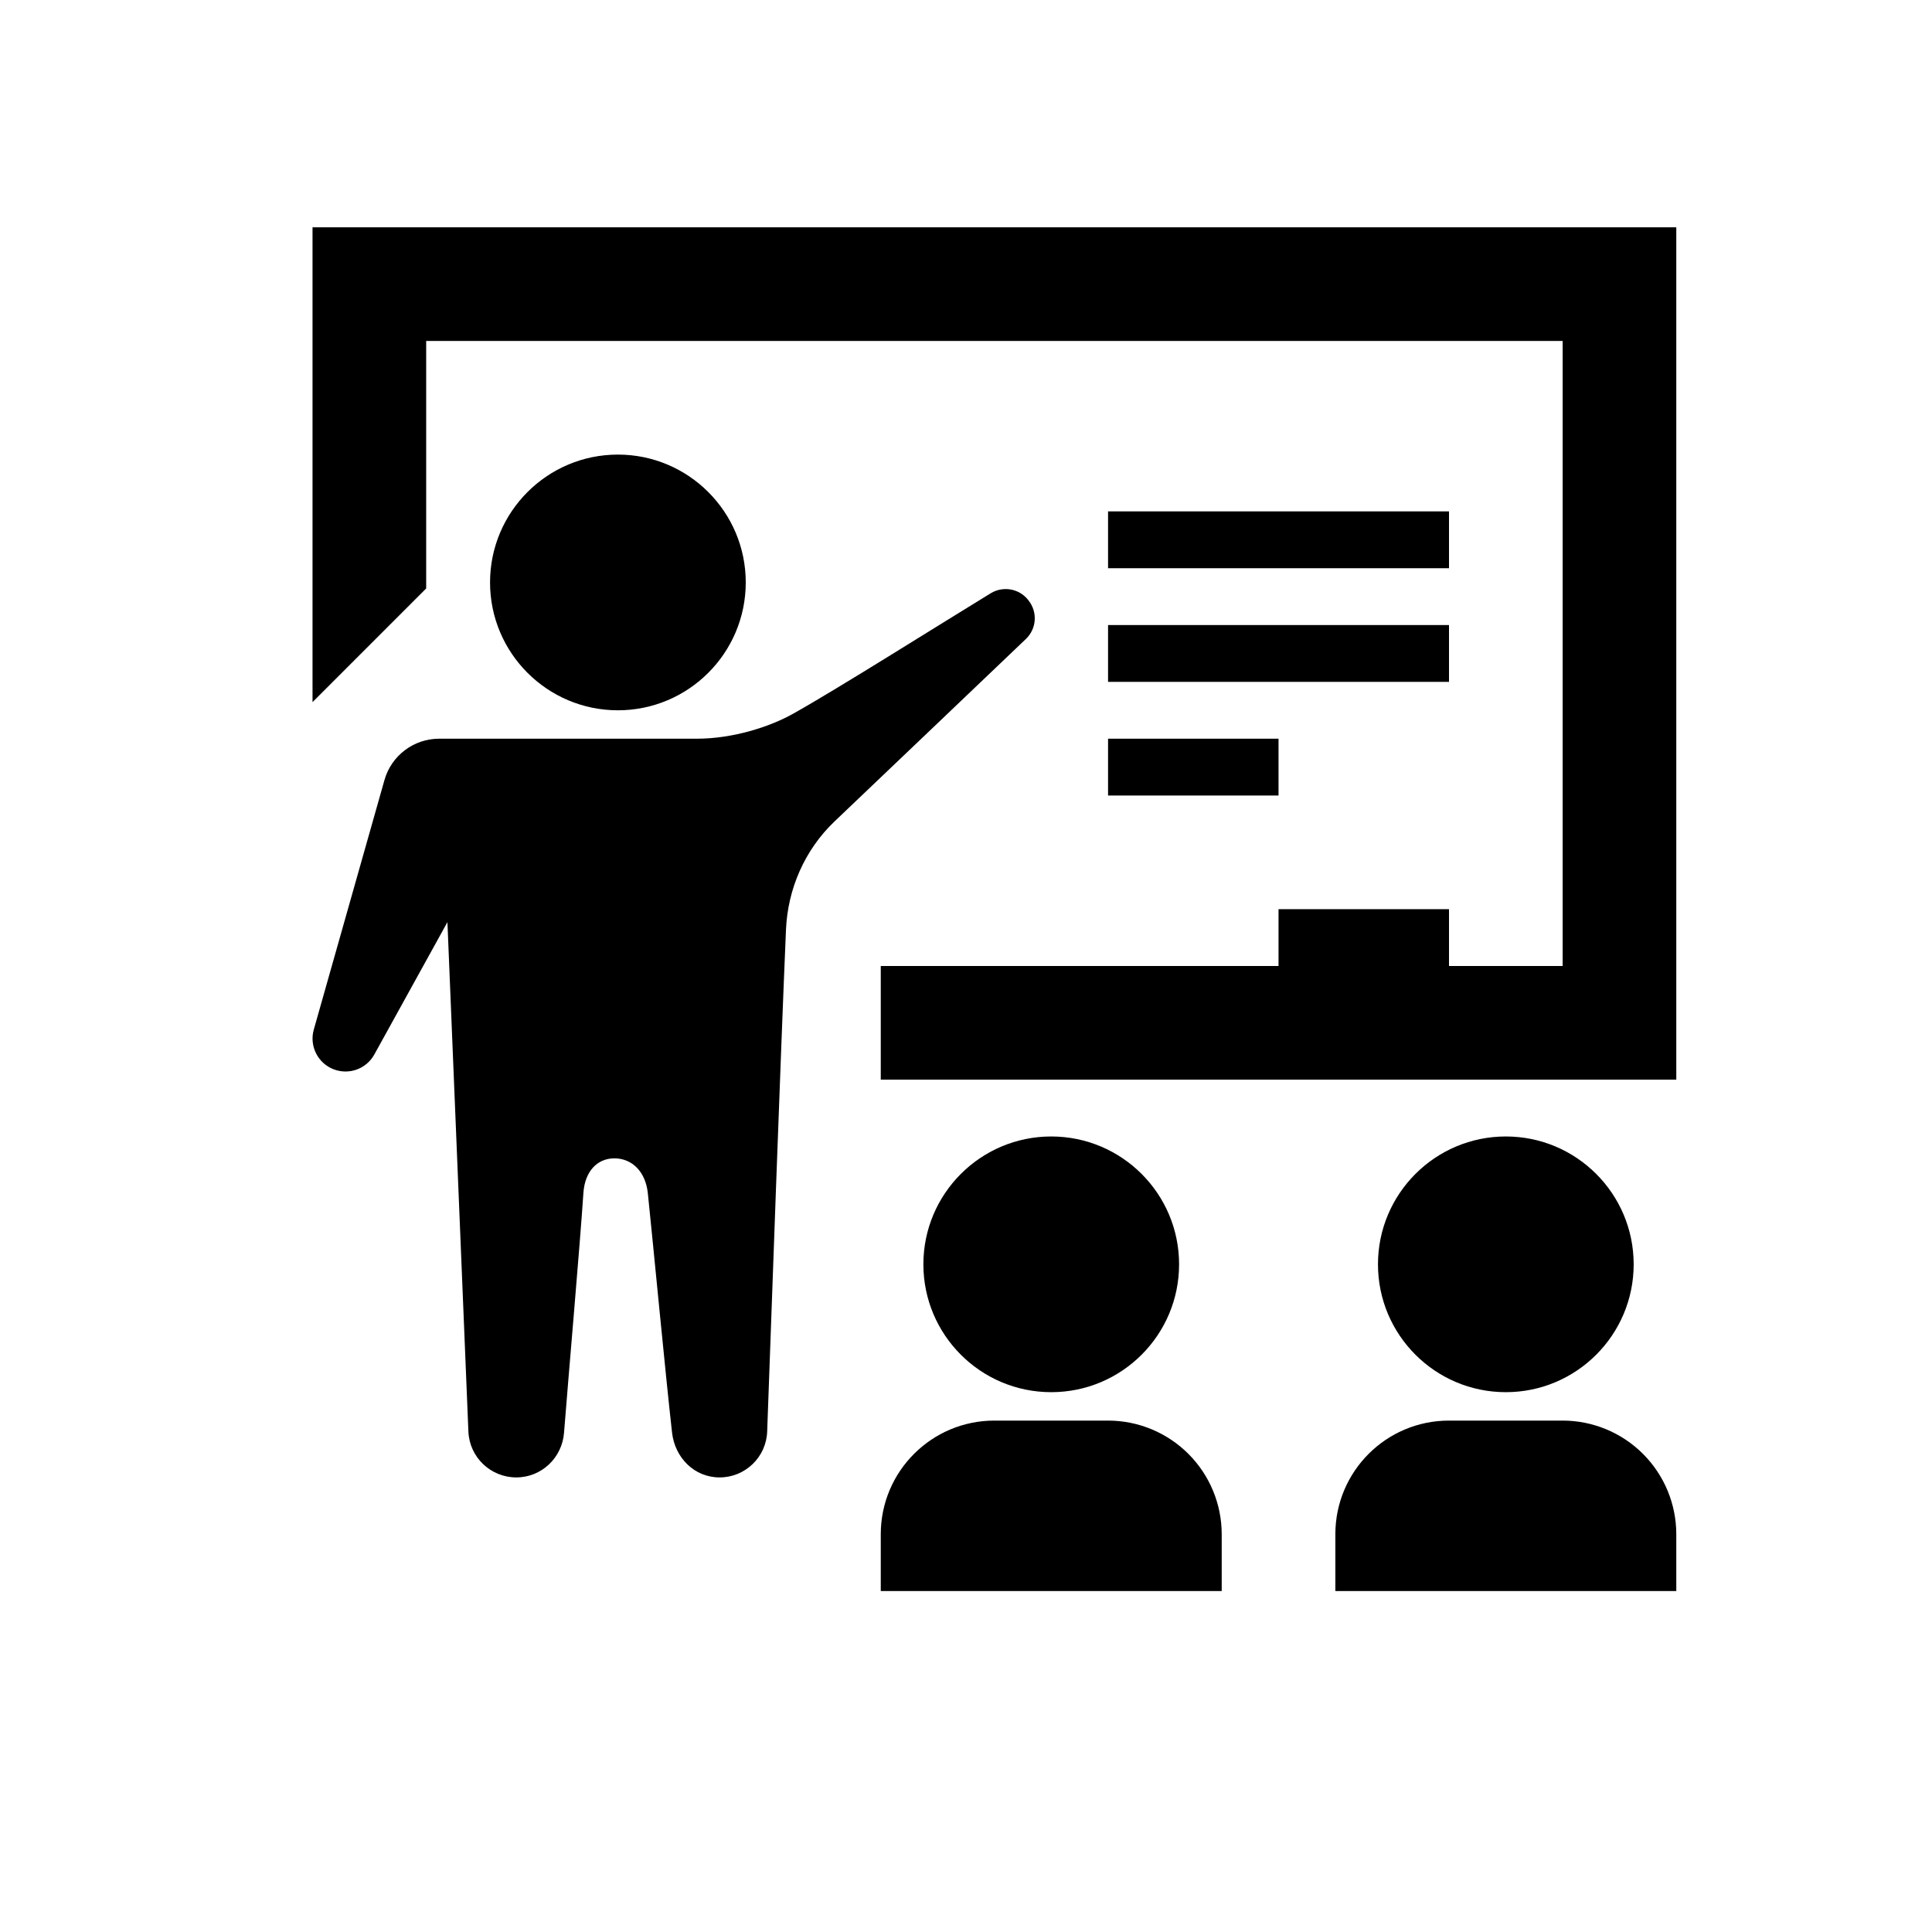
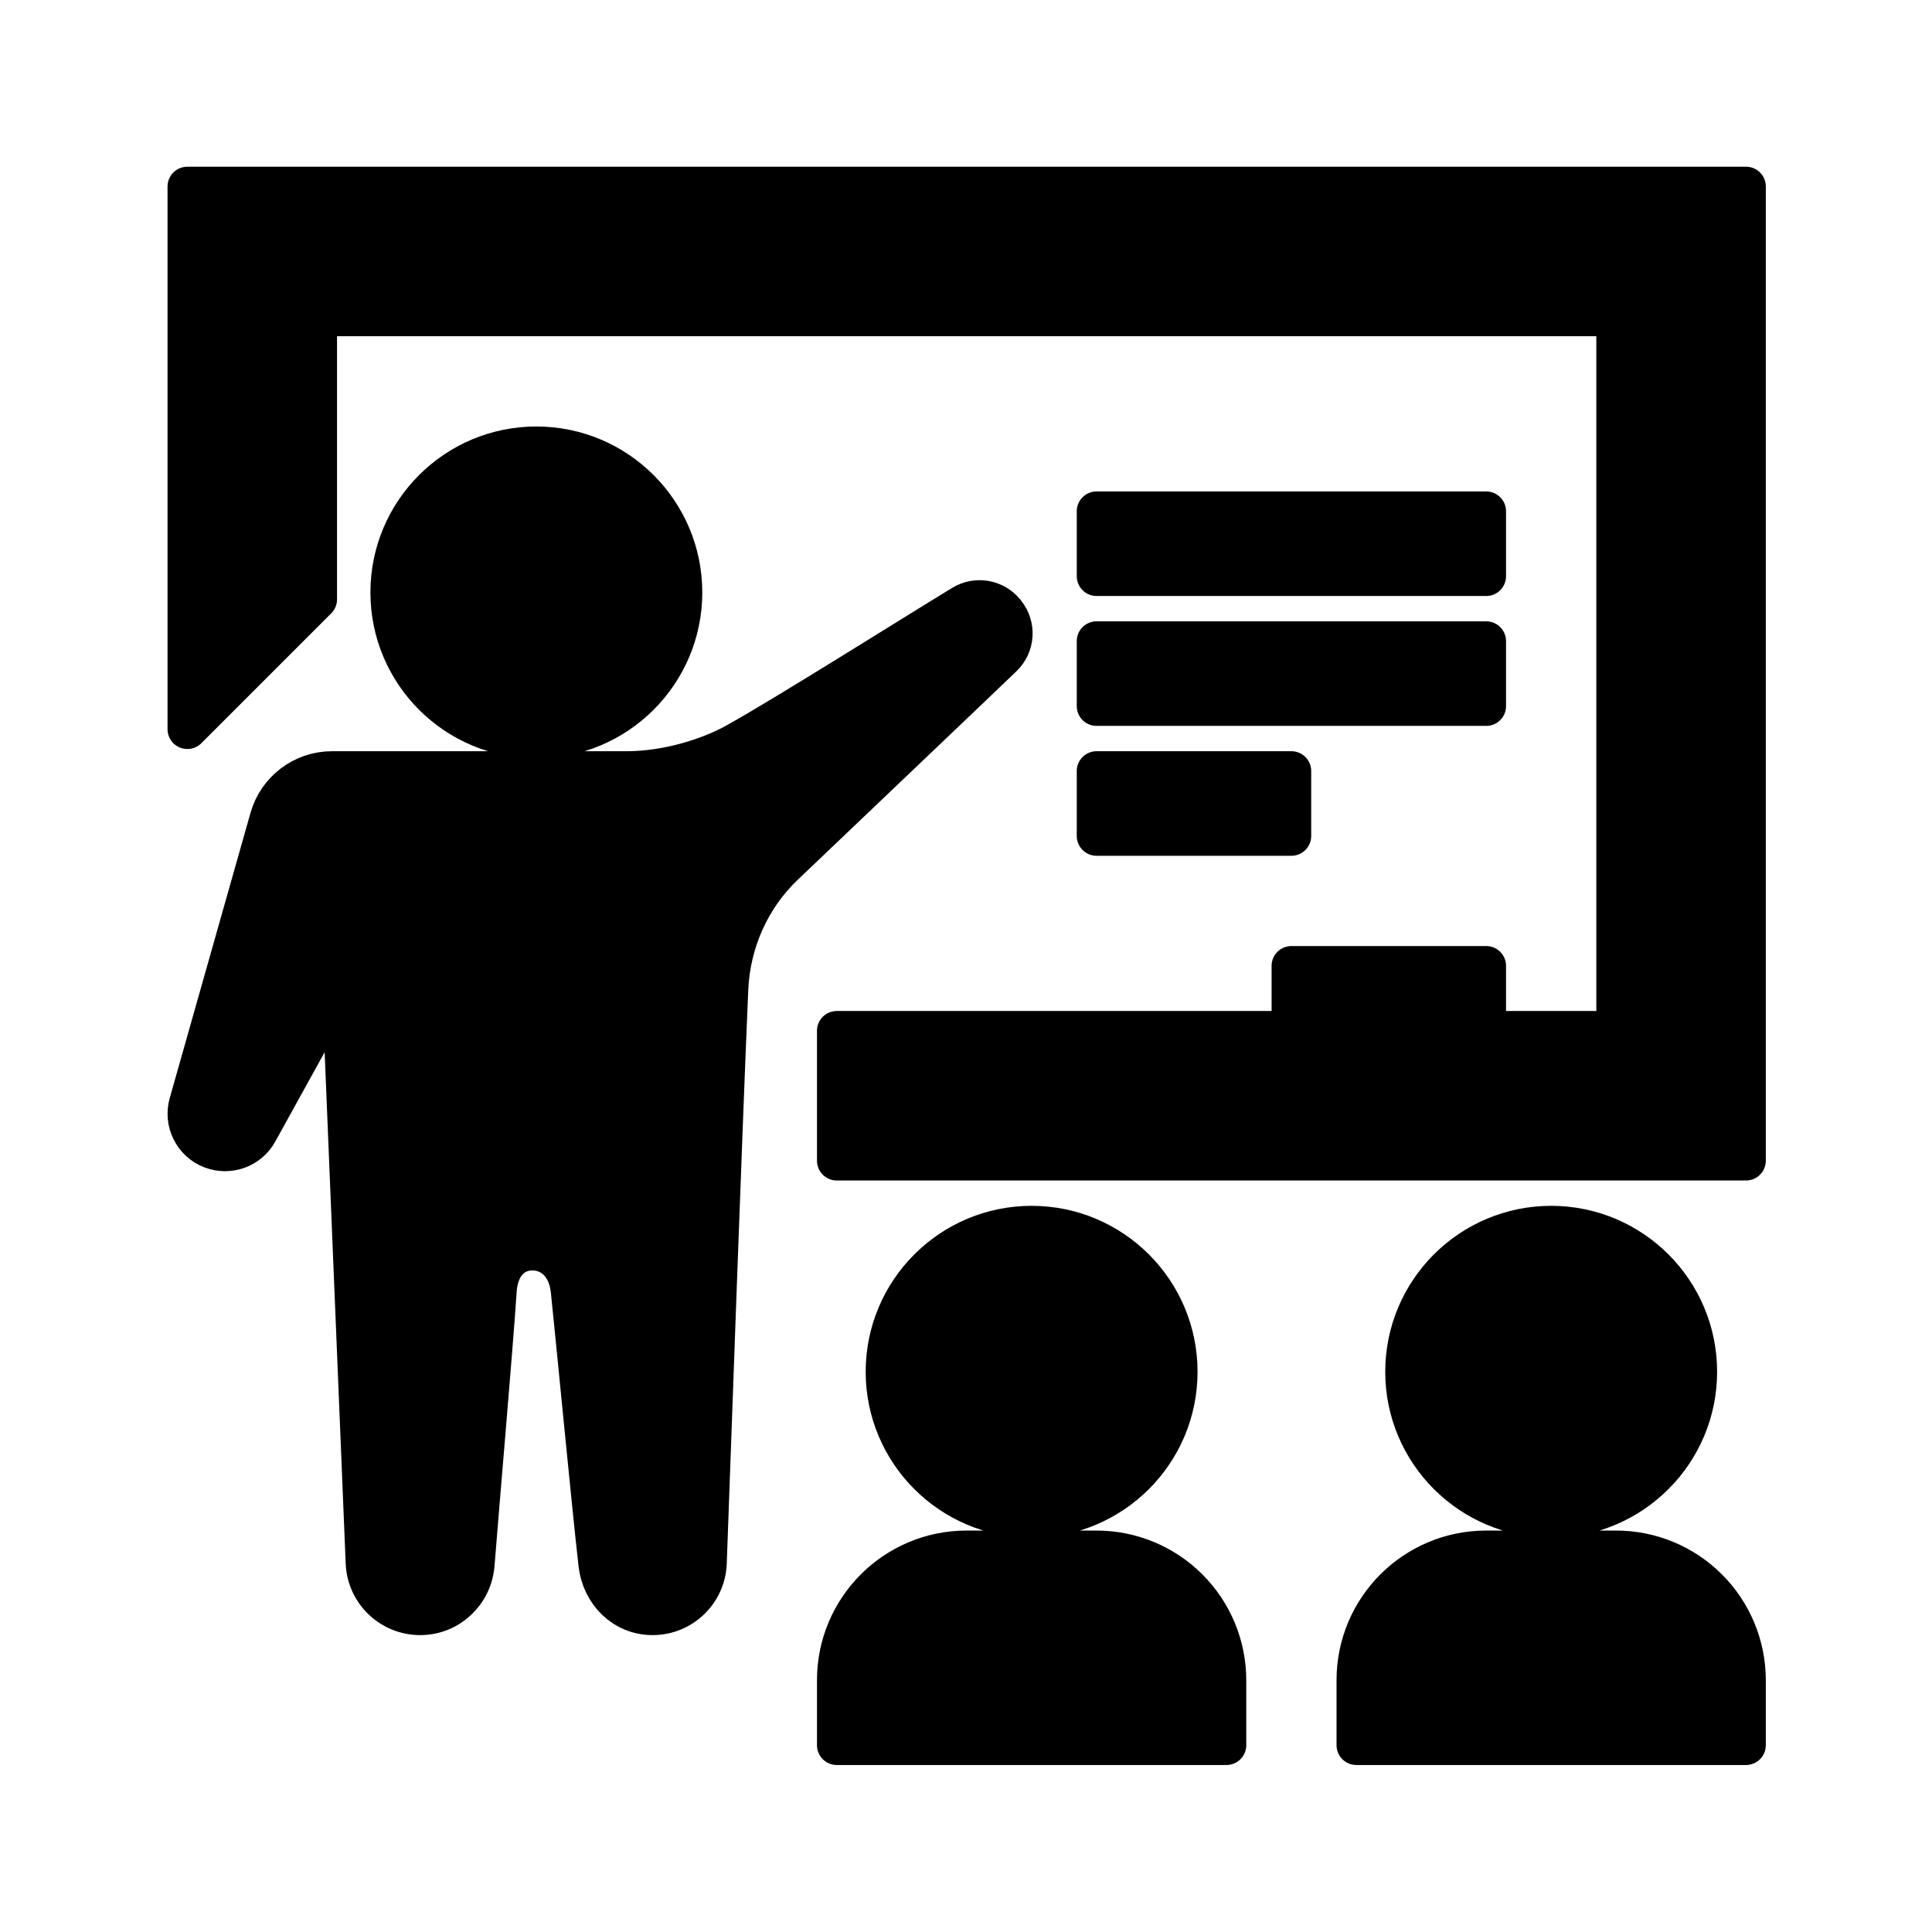
- <svg xmlns="http://www.w3.org/2000/svg" style="width:24px;height:24px" height="24" width="24" viewBox="-5 -4 33 34">
-   <path d="M10 23c0-1.105.895-2 2-2h2c.53 0 1.039.211 1.414.586s.586.884.586 1.414v1h-6v-1zm8 0c0-1.105.895-2 2-2h2c.53 0 1.039.211 1.414.586s.586.884.586 1.414v1h-6v-1zm-11.241-14c.649 0 1.293-.213 1.692-.436.755-.42 2.695-1.643 3.485-2.124.216-.131.495-.083.654.113l.008.011c.165.204.146.499-.043.68-.622.597-2.443 2.328-3.37 3.213-.522.499-.822 1.183-.853 1.904-.095 2.207-.261 6.912-.331 8.833-.017.45-.387.806-.837.806h-.001c-.444 0-.786-.347-.836-.788-.111-.981-.329-3.28-.426-4.212-.04-.384-.28-.613-.585-.615-.304-.001-.523.226-.549.609-.061.921-.265 3.248-.341 4.22-.034.442-.397.786-.84.786h-.001c-.452 0-.824-.357-.842-.808-.097-2.342-.369-8.964-.369-8.964l-1.287 2.33c-.14.253-.445.364-.715.26h-.001c-.279-.108-.43-.411-.349-.698l1.244-4.393c.122-.43.515-.727.962-.727h4.531zm6.241 7c1.242 0 2.25 1.008 2.25 2.25s-1.008 2.25-2.25 2.25-2.25-1.008-2.25-2.25 1.008-2.25 2.25-2.25zm8 0c1.242 0 2.25 1.008 2.25 2.25s-1.008 2.25-2.25 2.25-2.25-1.008-2.25-2.25 1.008-2.25 2.25-2.25zm3-1h-14v-2h7v-1h3v1h2v-11h-20v4.356l-2 2v-8.356h24v15zm-7-5h-3v-1h3v1zm-11.626-6c1.241 0 2.25 1.008 2.25 2.25s-1.009 2.25-2.25 2.25c-1.242 0-2.25-1.008-2.25-2.25s1.008-2.25 2.25-2.25zm14.626 4h-6v-1h6v1zm0-2h-6v-1h6v1z" />
+ <svg xmlns="http://www.w3.org/2000/svg" width="24" height="24" viewBox="0 0 24 24">
+   <svg x="-2.11" y="-0.91" width="27.43" height="27.43" viewBox="-5 -4 33 34">
+     <g stroke="#000" stroke-width="0.61" stroke-linejoin="round">
+       <path d="M10 23c0-1.105.895-2 2-2h2c.53 0 1.039.211 1.414.586s.586.884.586 1.414v1h-6v-1zm8 0c0-1.105.895-2 2-2h2c.53 0 1.039.211 1.414.586s.586.884.586 1.414v1h-6v-1zm-11.241-14c.649 0 1.293-.213 1.692-.436.755-.42 2.695-1.643 3.485-2.124.216-.131.495-.083.654.113l.008.011c.165.204.146.499-.043.68-.622.597-2.443 2.328-3.37 3.213-.522.499-.822 1.183-.853 1.904-.095 2.207-.261 6.912-.331 8.833-.017.45-.387.806-.837.806h-.001c-.444 0-.786-.347-.836-.788-.111-.981-.329-3.28-.426-4.212-.04-.384-.28-.613-.585-.615-.304-.001-.523.226-.549.609-.061.921-.265 3.248-.341 4.22-.034.442-.397.786-.84.786h-.001c-.452 0-.824-.357-.842-.808-.097-2.342-.369-8.964-.369-8.964l-1.287 2.33c-.14.253-.445.364-.715.26h-.001c-.279-.108-.43-.411-.349-.698l1.244-4.393c.122-.43.515-.727.962-.727h4.531zm6.241 7c1.242 0 2.25 1.008 2.25 2.25s-1.008 2.25-2.25 2.25-2.25-1.008-2.25-2.25 1.008-2.25 2.25-2.25zm8 0c1.242 0 2.25 1.008 2.25 2.25s-1.008 2.25-2.25 2.25-2.25-1.008-2.25-2.25 1.008-2.25 2.25-2.25zm3-1h-14v-2h7v-1h3v1h2v-11h-20v4.356l-2 2v-8.356h24v15zm-7-5h-3v-1h3v1zm-11.626-6c1.241 0 2.25 1.008 2.25 2.25s-1.009 2.25-2.25 2.25c-1.242 0-2.25-1.008-2.25-2.25s1.008-2.25 2.25-2.25zm14.626 4h-6v-1h6v1zm0-2h-6v-1h6v1z" />
+     </g>
+   </svg>
</svg>
